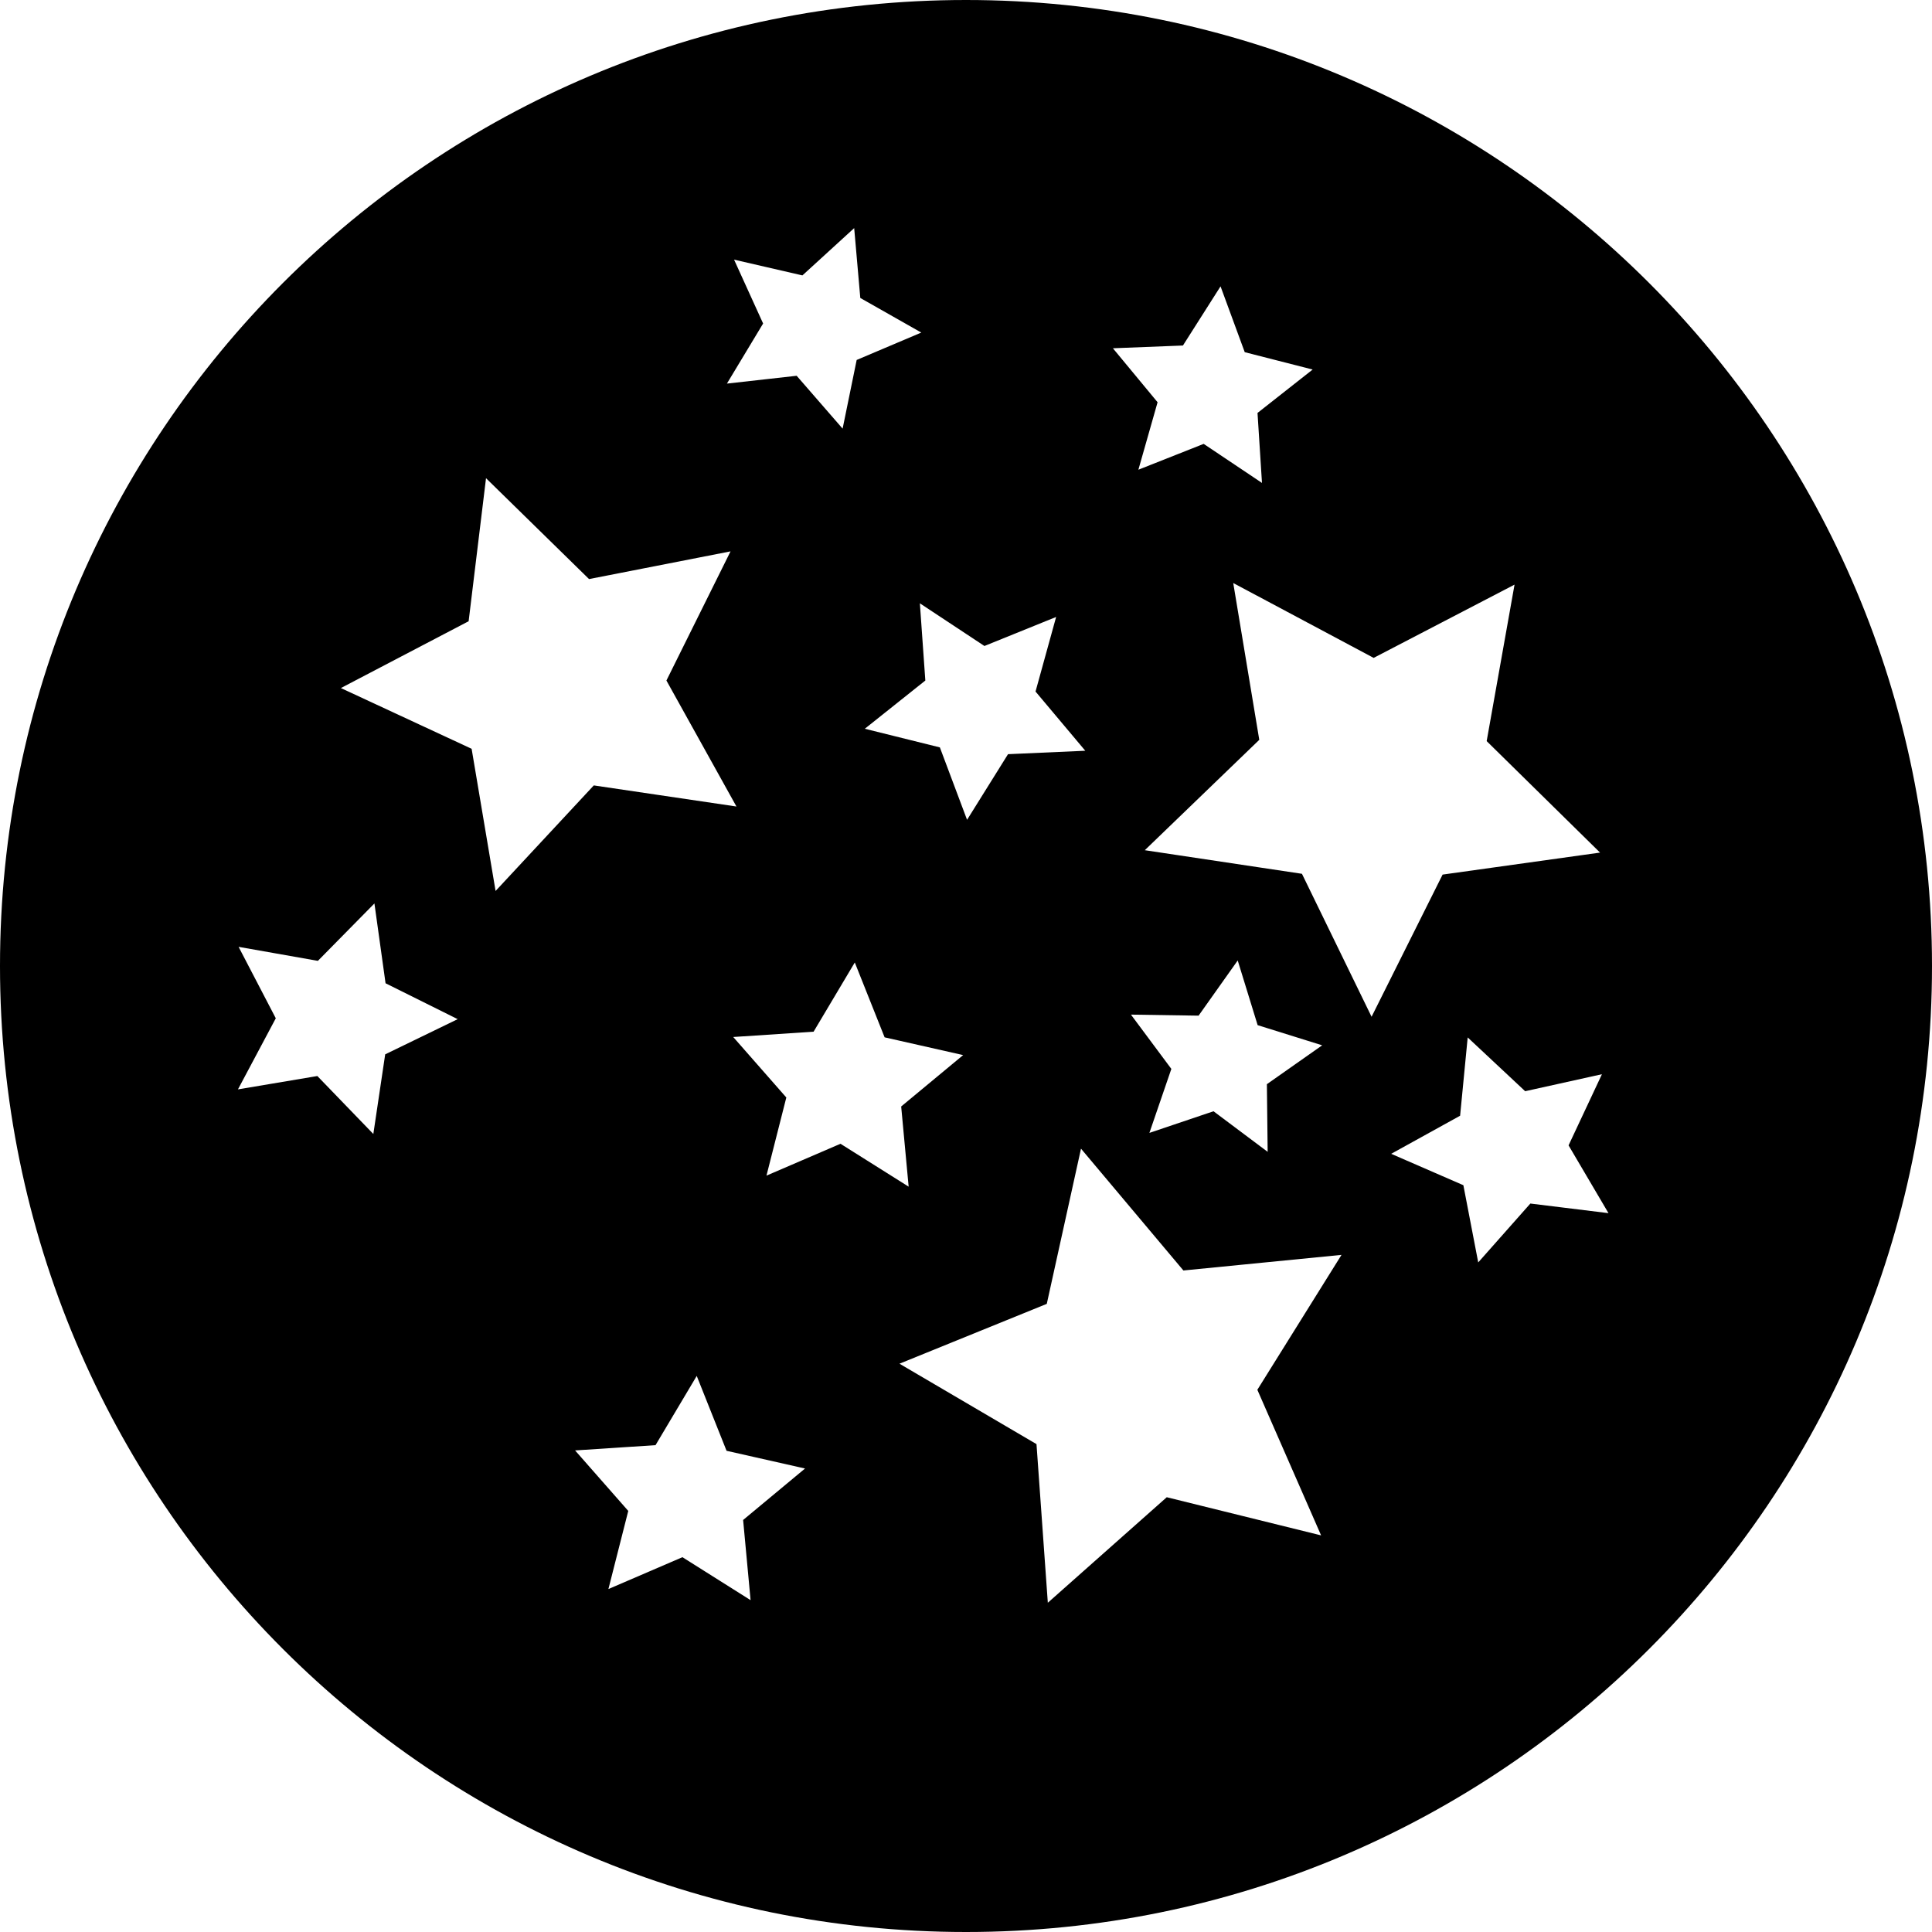
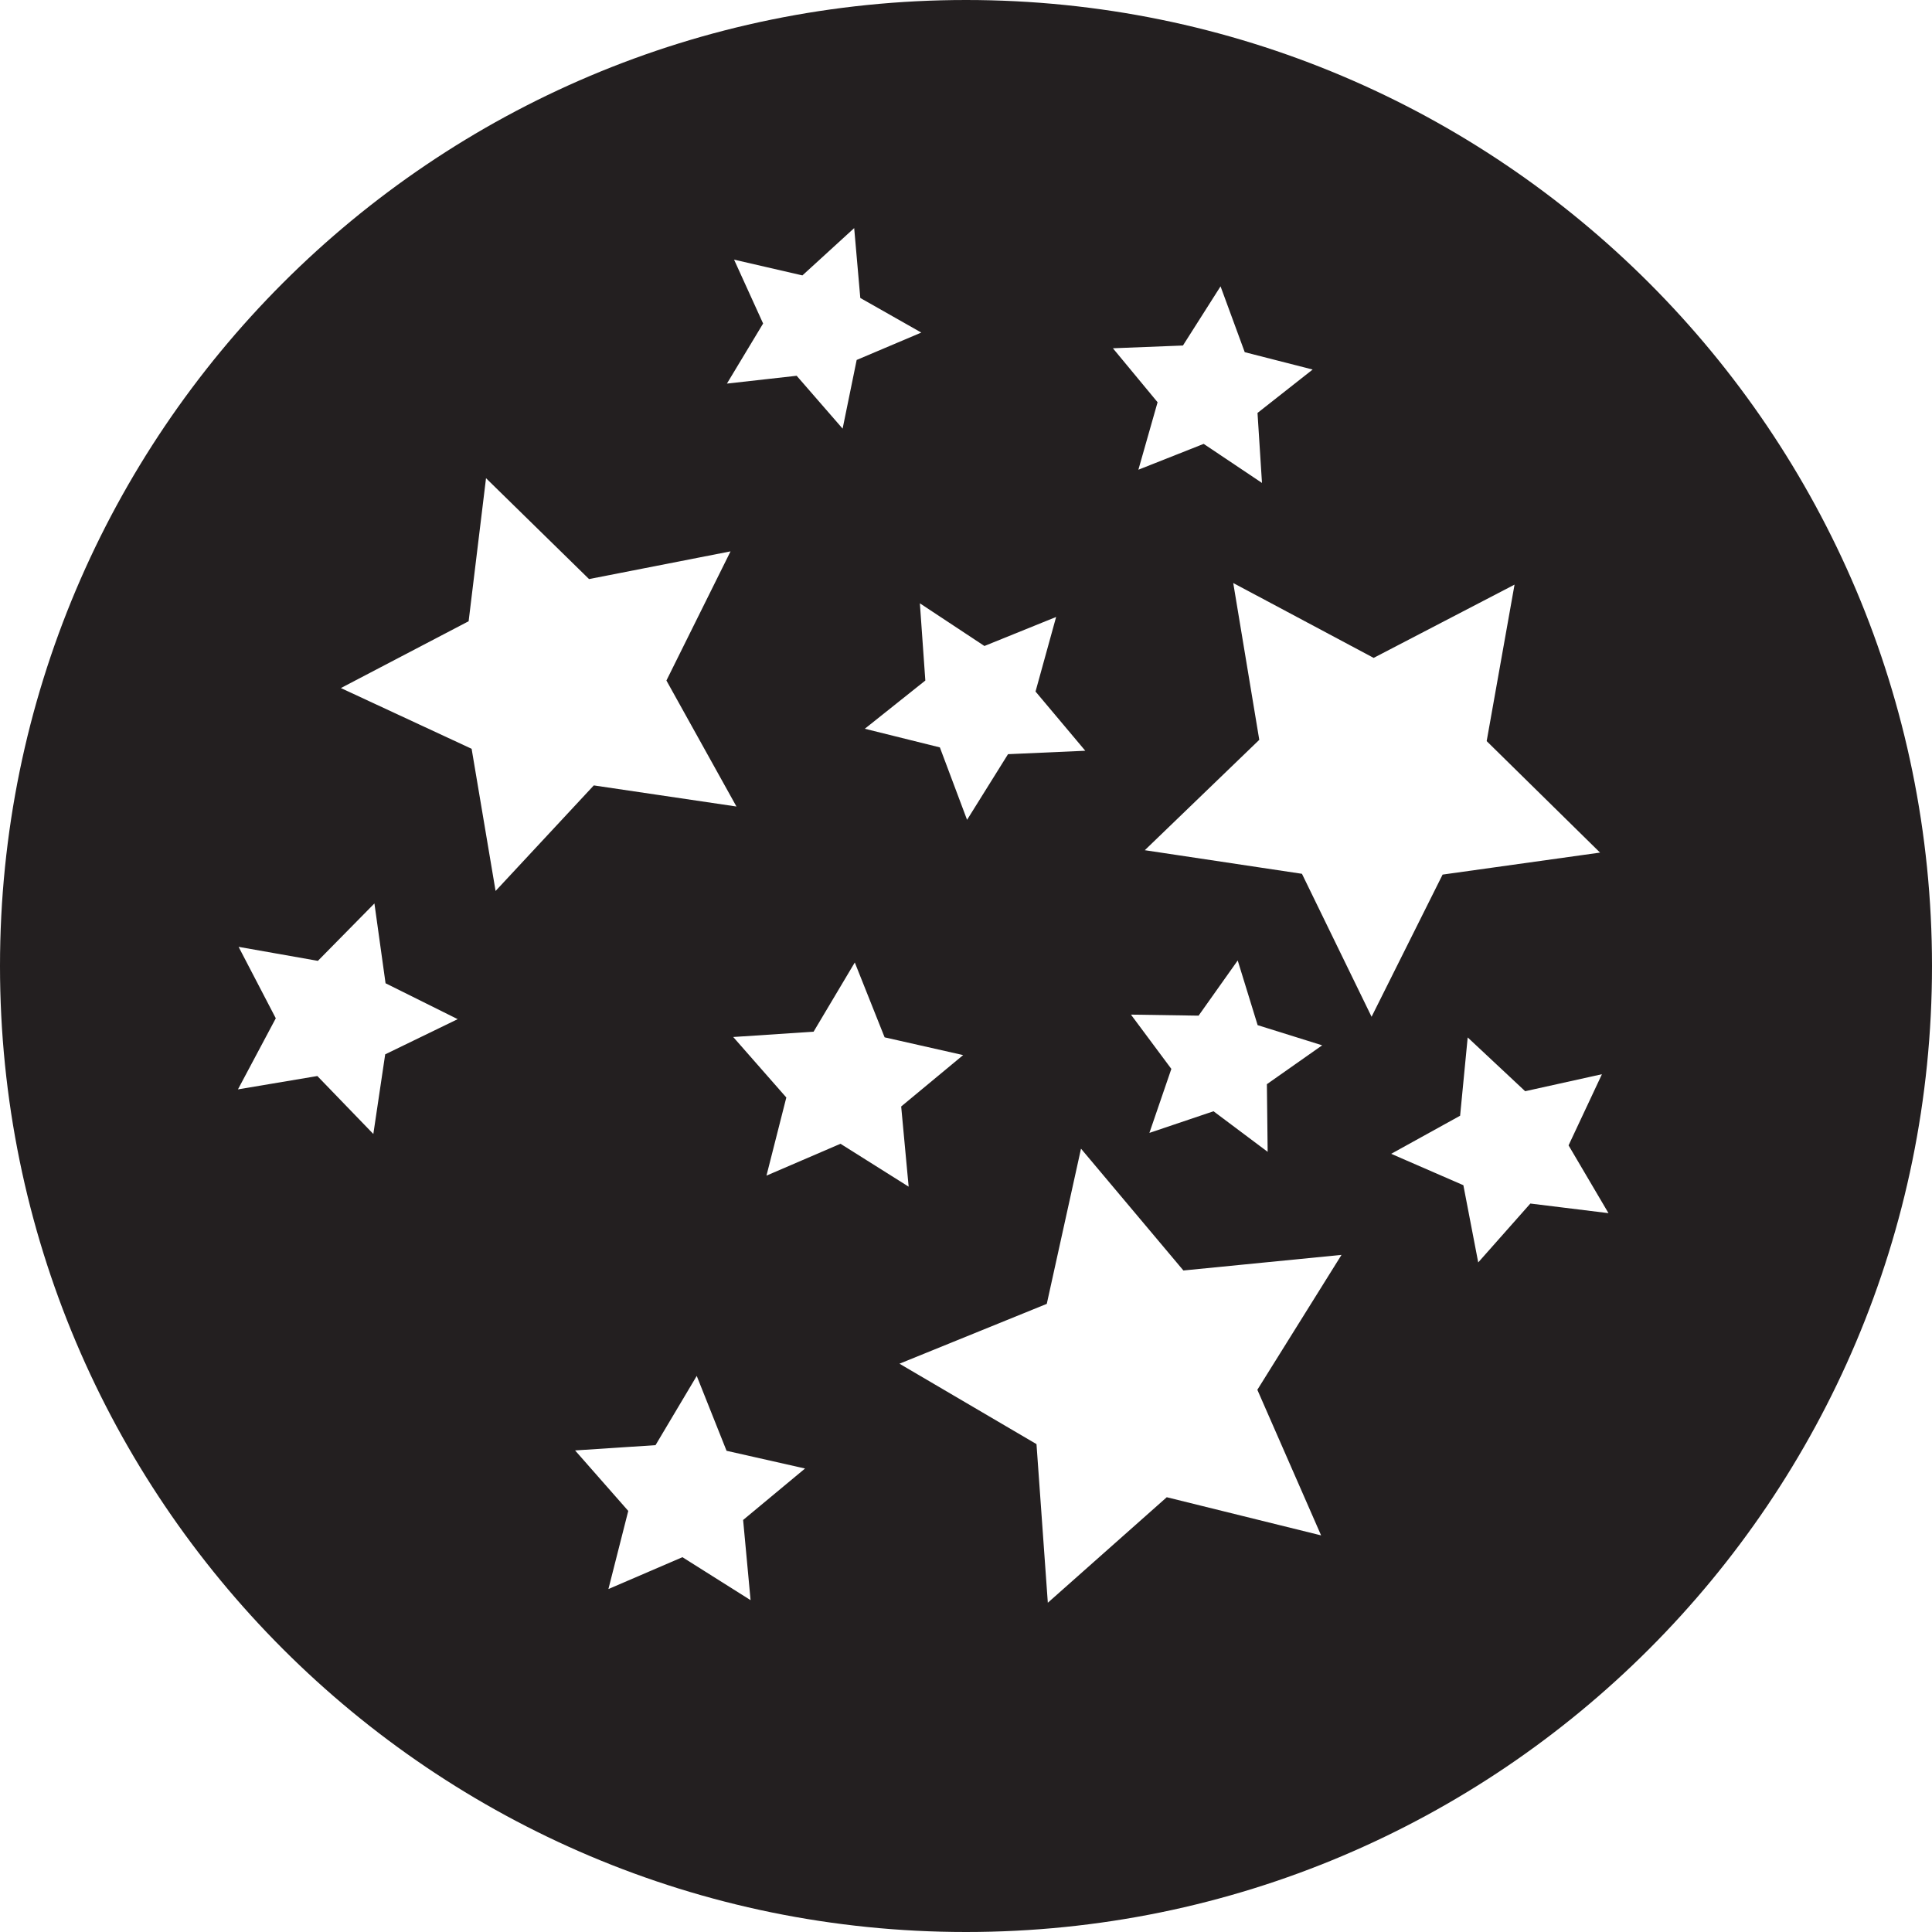
<svg xmlns="http://www.w3.org/2000/svg" width="80" height="80">
-   <path d="M40.001 0C17.911 0 0 17.908 0 39.999 0 62.089 17.91 80 40.001 80 62.092 80 80 62.09 80 39.999 80 17.908 62.092 0 40.001 0zM35.37 9.445l.253 2.893 2.526 1.433-2.676 1.134-.582 2.844-1.903-2.189-2.888.324 1.499-2.488-1.203-2.645 2.83.653 2.144-1.959zm15.17 2.412l1.002 2.726 2.812.719-2.283 1.797.185 2.898-2.414-1.617-2.704 1.07.795-2.794-1.85-2.235 2.9-.114 1.557-2.45zm-30.414 7.945l4.265 4.176 5.859-1.147-2.655 5.348 2.9 5.217-5.907-.874-4.067 4.371-.992-5.887-5.414-2.515 5.29-2.767.72-5.922zm30.94 4.34l5.814 3.1 5.834-3.034-1.154 6.48 4.695 4.616-6.52.911-2.941 5.887-2.883-5.92-6.507-.977 4.74-4.57-1.078-6.493zm-12.976.84l2.673 1.767 2.969-1.202-.853 3.088 2.06 2.452-3.199.142-1.696 2.718-1.126-2.999-3.108-.772 2.506-1.997-.226-3.196zM15.504 37.41l.461 3.305 2.987 1.486-3.002 1.457-.491 3.298-2.318-2.4-3.288.553 1.567-2.944-1.54-2.958 3.283.58 2.341-2.377zm35.747 2.361l.825 2.678 2.673.835-2.29 1.61.032 2.801-2.242-1.68-2.655.896.909-2.65-1.673-2.248 2.801.043 1.62-2.285zm-15.856.083l1.235 3.1 3.252.735-2.566 2.128.309 3.32-2.822-1.776-3.065 1.319.822-3.235-2.199-2.505 3.328-.22 1.706-2.866zm25.378 3.103l2.381 2.228 3.179-.704-1.382 2.946 1.653 2.807-3.235-.398-2.159 2.438-.615-3.197-2.989-1.3L60.46 46.2l.314-3.243zm-16.011 4.607l4.24 5.044 6.547-.646-3.485 5.586 2.64 6.029-6.391-1.58-4.925 4.369-.469-6.568-5.674-3.33 6.1-2.478 1.417-6.426zm-15.912 9.41l1.235 3.1 3.25.734-2.564 2.131.309 3.32-2.822-1.779-3.065 1.319.822-3.235-2.202-2.505 3.331-.218 1.706-2.867z" fill="#000000" />
+   <path d="M40.001 0C17.911 0 0 17.908 0 39.999 0 62.089 17.91 80 40.001 80 62.092 80 80 62.09 80 39.999 80 17.908 62.092 0 40.001 0zM35.37 9.445l.253 2.893 2.526 1.433-2.676 1.134-.582 2.844-1.903-2.189-2.888.324 1.499-2.488-1.203-2.645 2.83.653 2.144-1.959zm15.17 2.412l1.002 2.726 2.812.719-2.283 1.797.185 2.898-2.414-1.617-2.704 1.07.795-2.794-1.85-2.235 2.9-.114 1.557-2.45zm-30.414 7.945l4.265 4.176 5.859-1.147-2.655 5.348 2.9 5.217-5.907-.874-4.067 4.371-.992-5.887-5.414-2.515 5.29-2.767.72-5.922zm30.94 4.34l5.814 3.1 5.834-3.034-1.154 6.48 4.695 4.616-6.52.911-2.941 5.887-2.883-5.92-6.507-.977 4.74-4.57-1.078-6.493zm-12.976.84l2.673 1.767 2.969-1.202-.853 3.088 2.06 2.452-3.199.142-1.696 2.718-1.126-2.999-3.108-.772 2.506-1.997-.226-3.196zM15.504 37.41l.461 3.305 2.987 1.486-3.002 1.457-.491 3.298-2.318-2.4-3.288.553 1.567-2.944-1.54-2.958 3.283.58 2.341-2.377zm35.747 2.361l.825 2.678 2.673.835-2.29 1.61.032 2.801-2.242-1.68-2.655.896.909-2.65-1.673-2.248 2.801.043 1.62-2.285zm-15.856.083l1.235 3.1 3.252.735-2.566 2.128.309 3.32-2.822-1.776-3.065 1.319.822-3.235-2.199-2.505 3.328-.22 1.706-2.866zm25.378 3.103l2.381 2.228 3.179-.704-1.382 2.946 1.653 2.807-3.235-.398-2.159 2.438-.615-3.197-2.989-1.3L60.46 46.2l.314-3.243zm-16.011 4.607l4.24 5.044 6.547-.646-3.485 5.586 2.64 6.029-6.391-1.58-4.925 4.369-.469-6.568-5.674-3.33 6.1-2.478 1.417-6.426zm-15.912 9.41l1.235 3.1 3.25.734-2.564 2.131.309 3.32-2.822-1.779-3.065 1.319.822-3.235-2.202-2.505 3.331-.218 1.706-2.867z" fill="#231f20" />
</svg>
